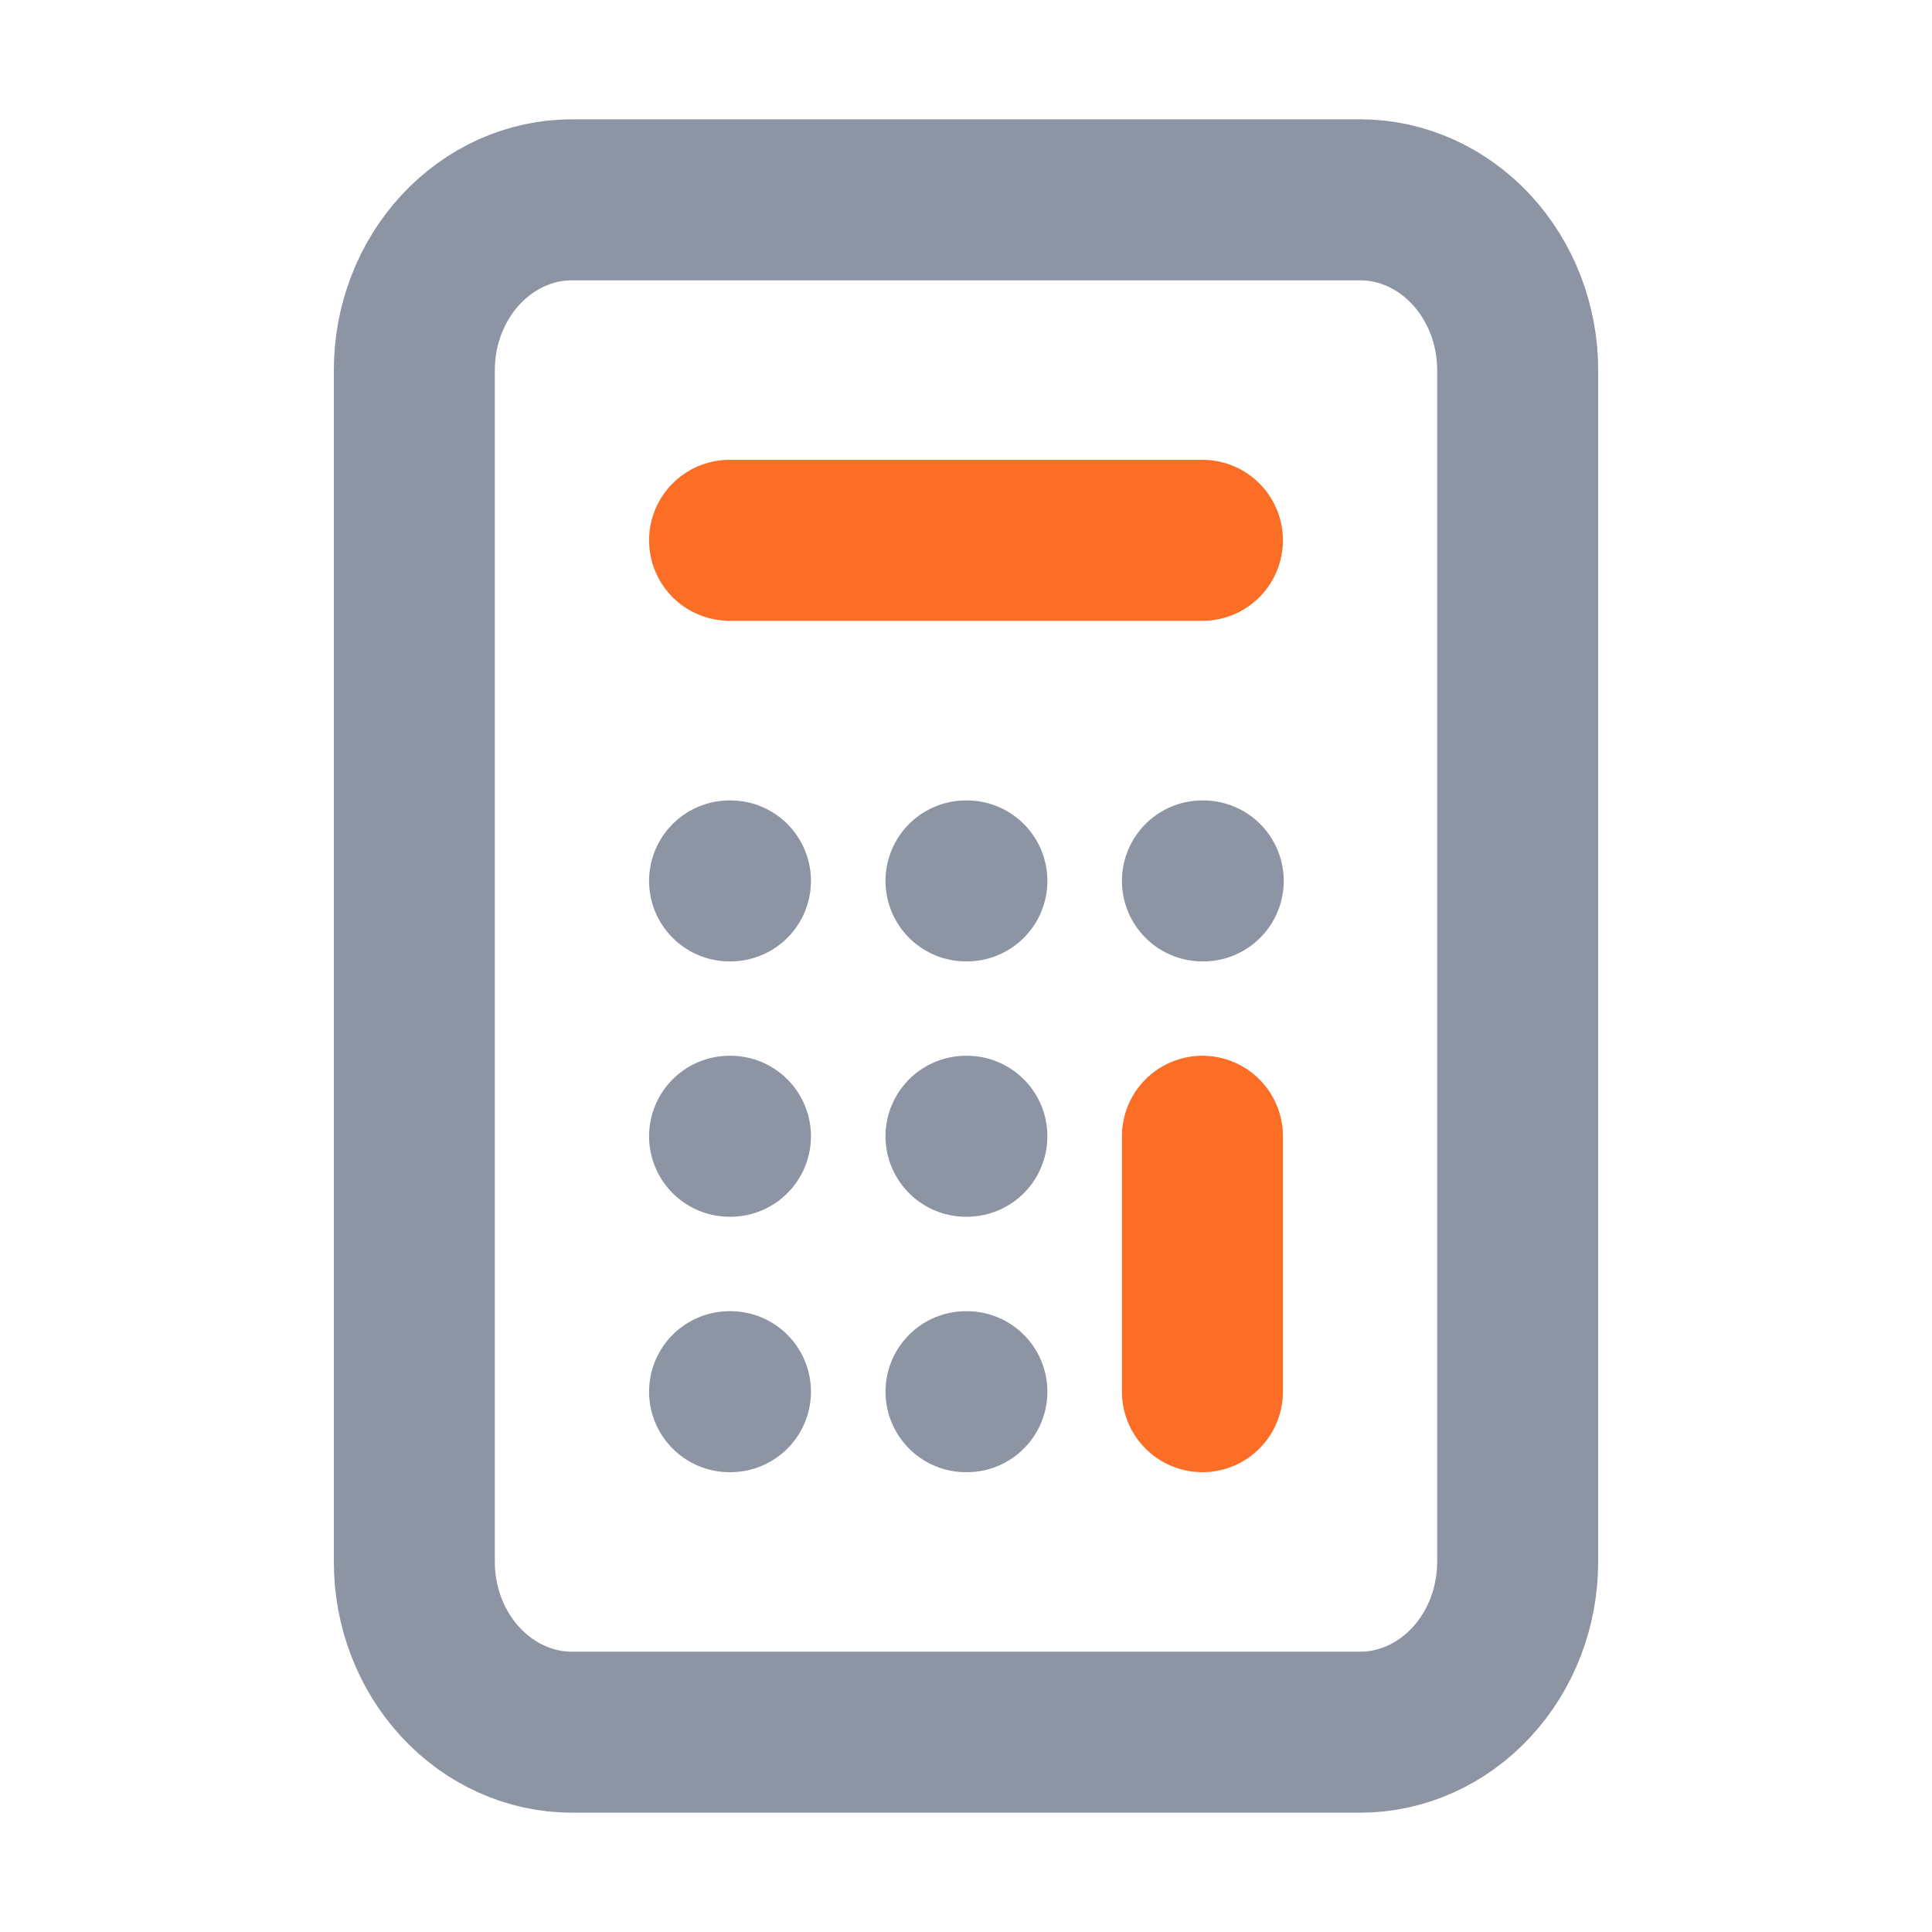
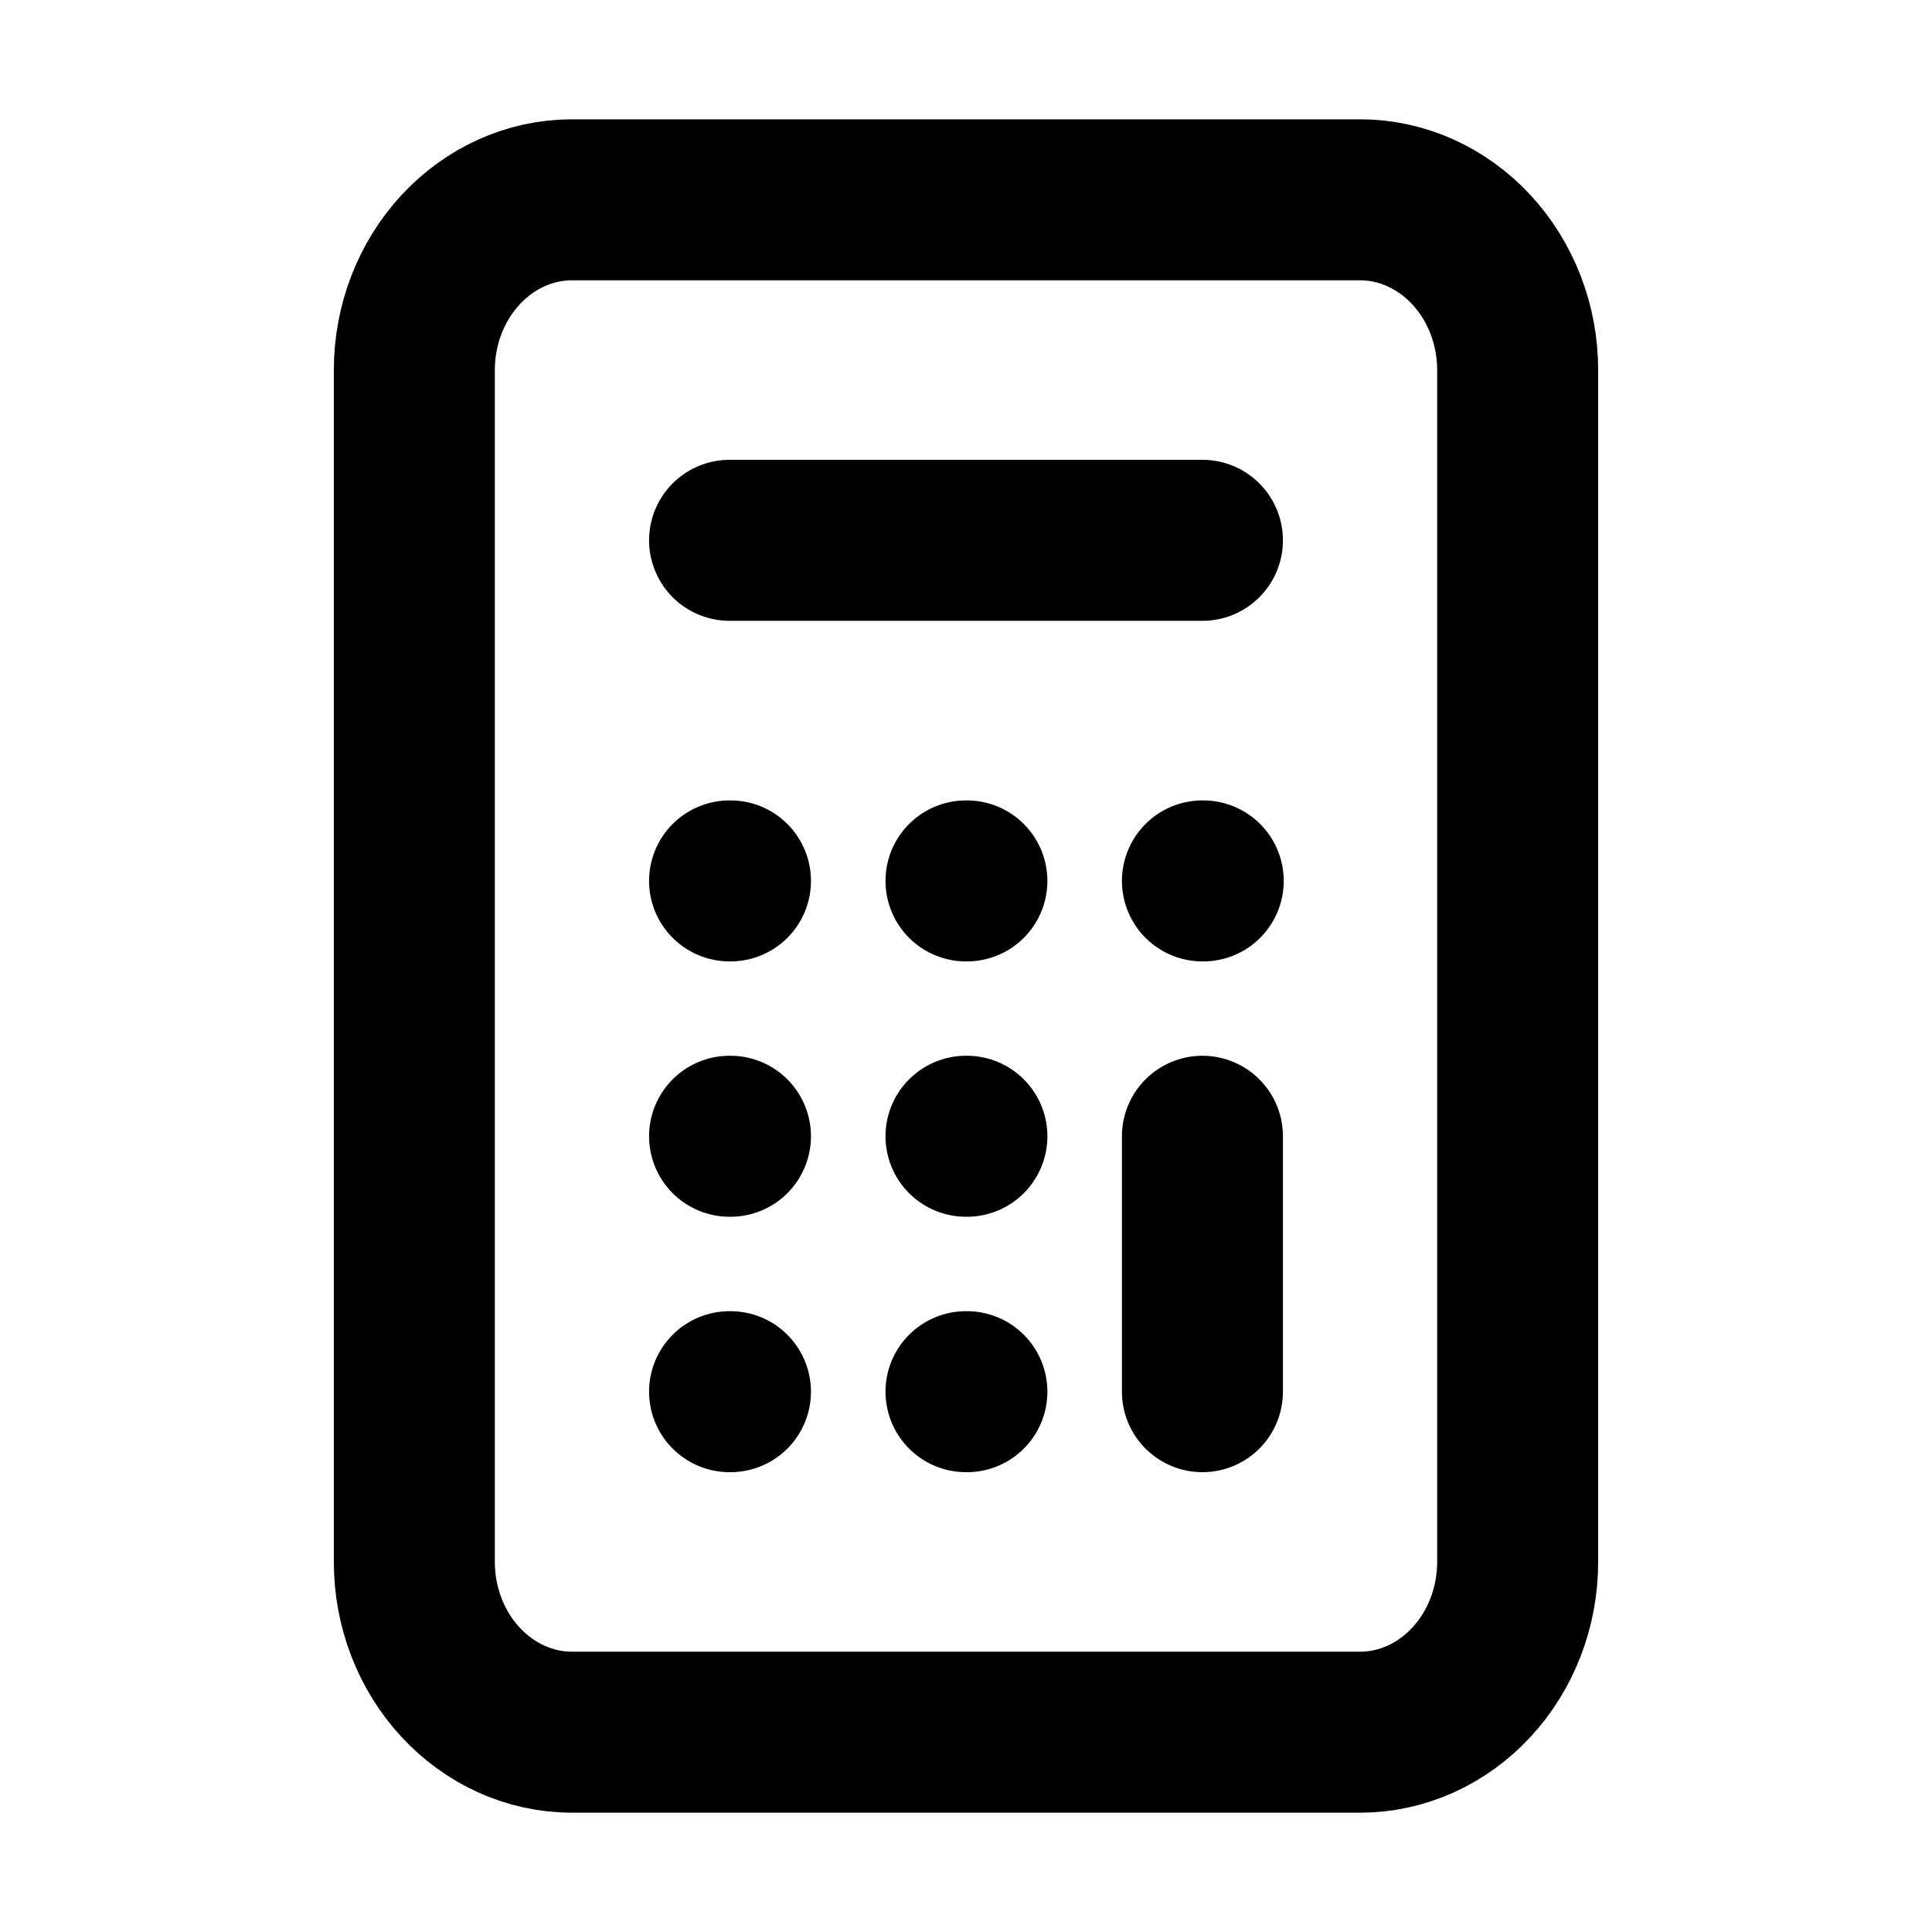
- <svg xmlns="http://www.w3.org/2000/svg" width="24" height="24" viewBox="0 0 24 24" fill="none">
-   <path d="M9.063 6.712H14.937" stroke="#FC6D26" stroke-width="2" stroke-linecap="round" stroke-linejoin="round" />
-   <path d="M14.937 17.288V14.115" stroke="#FC6D26" stroke-width="2" stroke-linecap="round" stroke-linejoin="round" />
-   <path d="M12 17.288H12.011" stroke="#8D95A4" stroke-width="2" stroke-linecap="round" stroke-linejoin="round" />
-   <path d="M9.063 17.288H9.074" stroke="#8D95A4" stroke-width="2" stroke-linecap="round" stroke-linejoin="round" />
-   <path d="M9.063 14.115H9.074" stroke="#8D95A4" stroke-width="2" stroke-linecap="round" stroke-linejoin="round" />
-   <path d="M12 14.115H12.011" stroke="#8D95A4" stroke-width="2" stroke-linecap="round" stroke-linejoin="round" />
-   <path d="M14.937 10.943H14.947" stroke="#8D95A4" stroke-width="2" stroke-linecap="round" stroke-linejoin="round" />
-   <path d="M12 10.943H12.011" stroke="#8D95A4" stroke-width="2" stroke-linecap="round" stroke-linejoin="round" />
-   <path d="M9.063 10.943H9.074" stroke="#8D95A4" stroke-width="2" stroke-linecap="round" stroke-linejoin="round" />
-   <path d="M7.105 21.518H16.895C17.417 21.518 17.913 21.292 18.279 20.897C18.644 20.503 18.853 19.967 18.853 19.403V4.597C18.853 4.033 18.644 3.498 18.279 3.103C17.913 2.708 17.417 2.482 16.895 2.482H7.105C6.583 2.482 6.087 2.708 5.721 3.103C5.356 3.498 5.147 4.033 5.147 4.597V19.403C5.147 19.967 5.356 20.503 5.721 20.897C6.087 21.292 6.583 21.518 7.105 21.518Z" stroke="#8D95A4" stroke-width="2" stroke-linecap="round" stroke-linejoin="round" />
+ <svg xmlns="http://www.w3.org/2000/svg" width="24" height="24" viewBox="0 0 24 24" fill="none" stroke="currentColor">
+   <path d="M9.063 6.712H14.937" class="highlight" stroke-width="2" stroke-linecap="round" stroke-linejoin="round" />
+   <path d="M14.937 17.288V14.115" class="highlight" stroke-width="2" stroke-linecap="round" stroke-linejoin="round" />
+   <path d="M12 17.288H12.011" stroke-width="2" stroke-linecap="round" stroke-linejoin="round" />
+   <path d="M9.063 17.288H9.074" stroke-width="2" stroke-linecap="round" stroke-linejoin="round" />
+   <path d="M9.063 14.115H9.074" stroke-width="2" stroke-linecap="round" stroke-linejoin="round" />
+   <path d="M12 14.115H12.011" stroke-width="2" stroke-linecap="round" stroke-linejoin="round" />
+   <path d="M14.937 10.943H14.947" stroke-width="2" stroke-linecap="round" stroke-linejoin="round" />
+   <path d="M12 10.943H12.011" stroke-width="2" stroke-linecap="round" stroke-linejoin="round" />
+   <path d="M9.063 10.943H9.074" stroke-width="2" stroke-linecap="round" stroke-linejoin="round" />
+   <path d="M7.105 21.518H16.895C17.417 21.518 17.913 21.292 18.279 20.897C18.644 20.503 18.853 19.967 18.853 19.403V4.597C18.853 4.033 18.644 3.498 18.279 3.103C17.913 2.708 17.417 2.482 16.895 2.482H7.105C6.583 2.482 6.087 2.708 5.721 3.103C5.356 3.498 5.147 4.033 5.147 4.597V19.403C5.147 19.967 5.356 20.503 5.721 20.897C6.087 21.292 6.583 21.518 7.105 21.518Z" stroke-width="2" stroke-linecap="round" stroke-linejoin="round" />
</svg>
